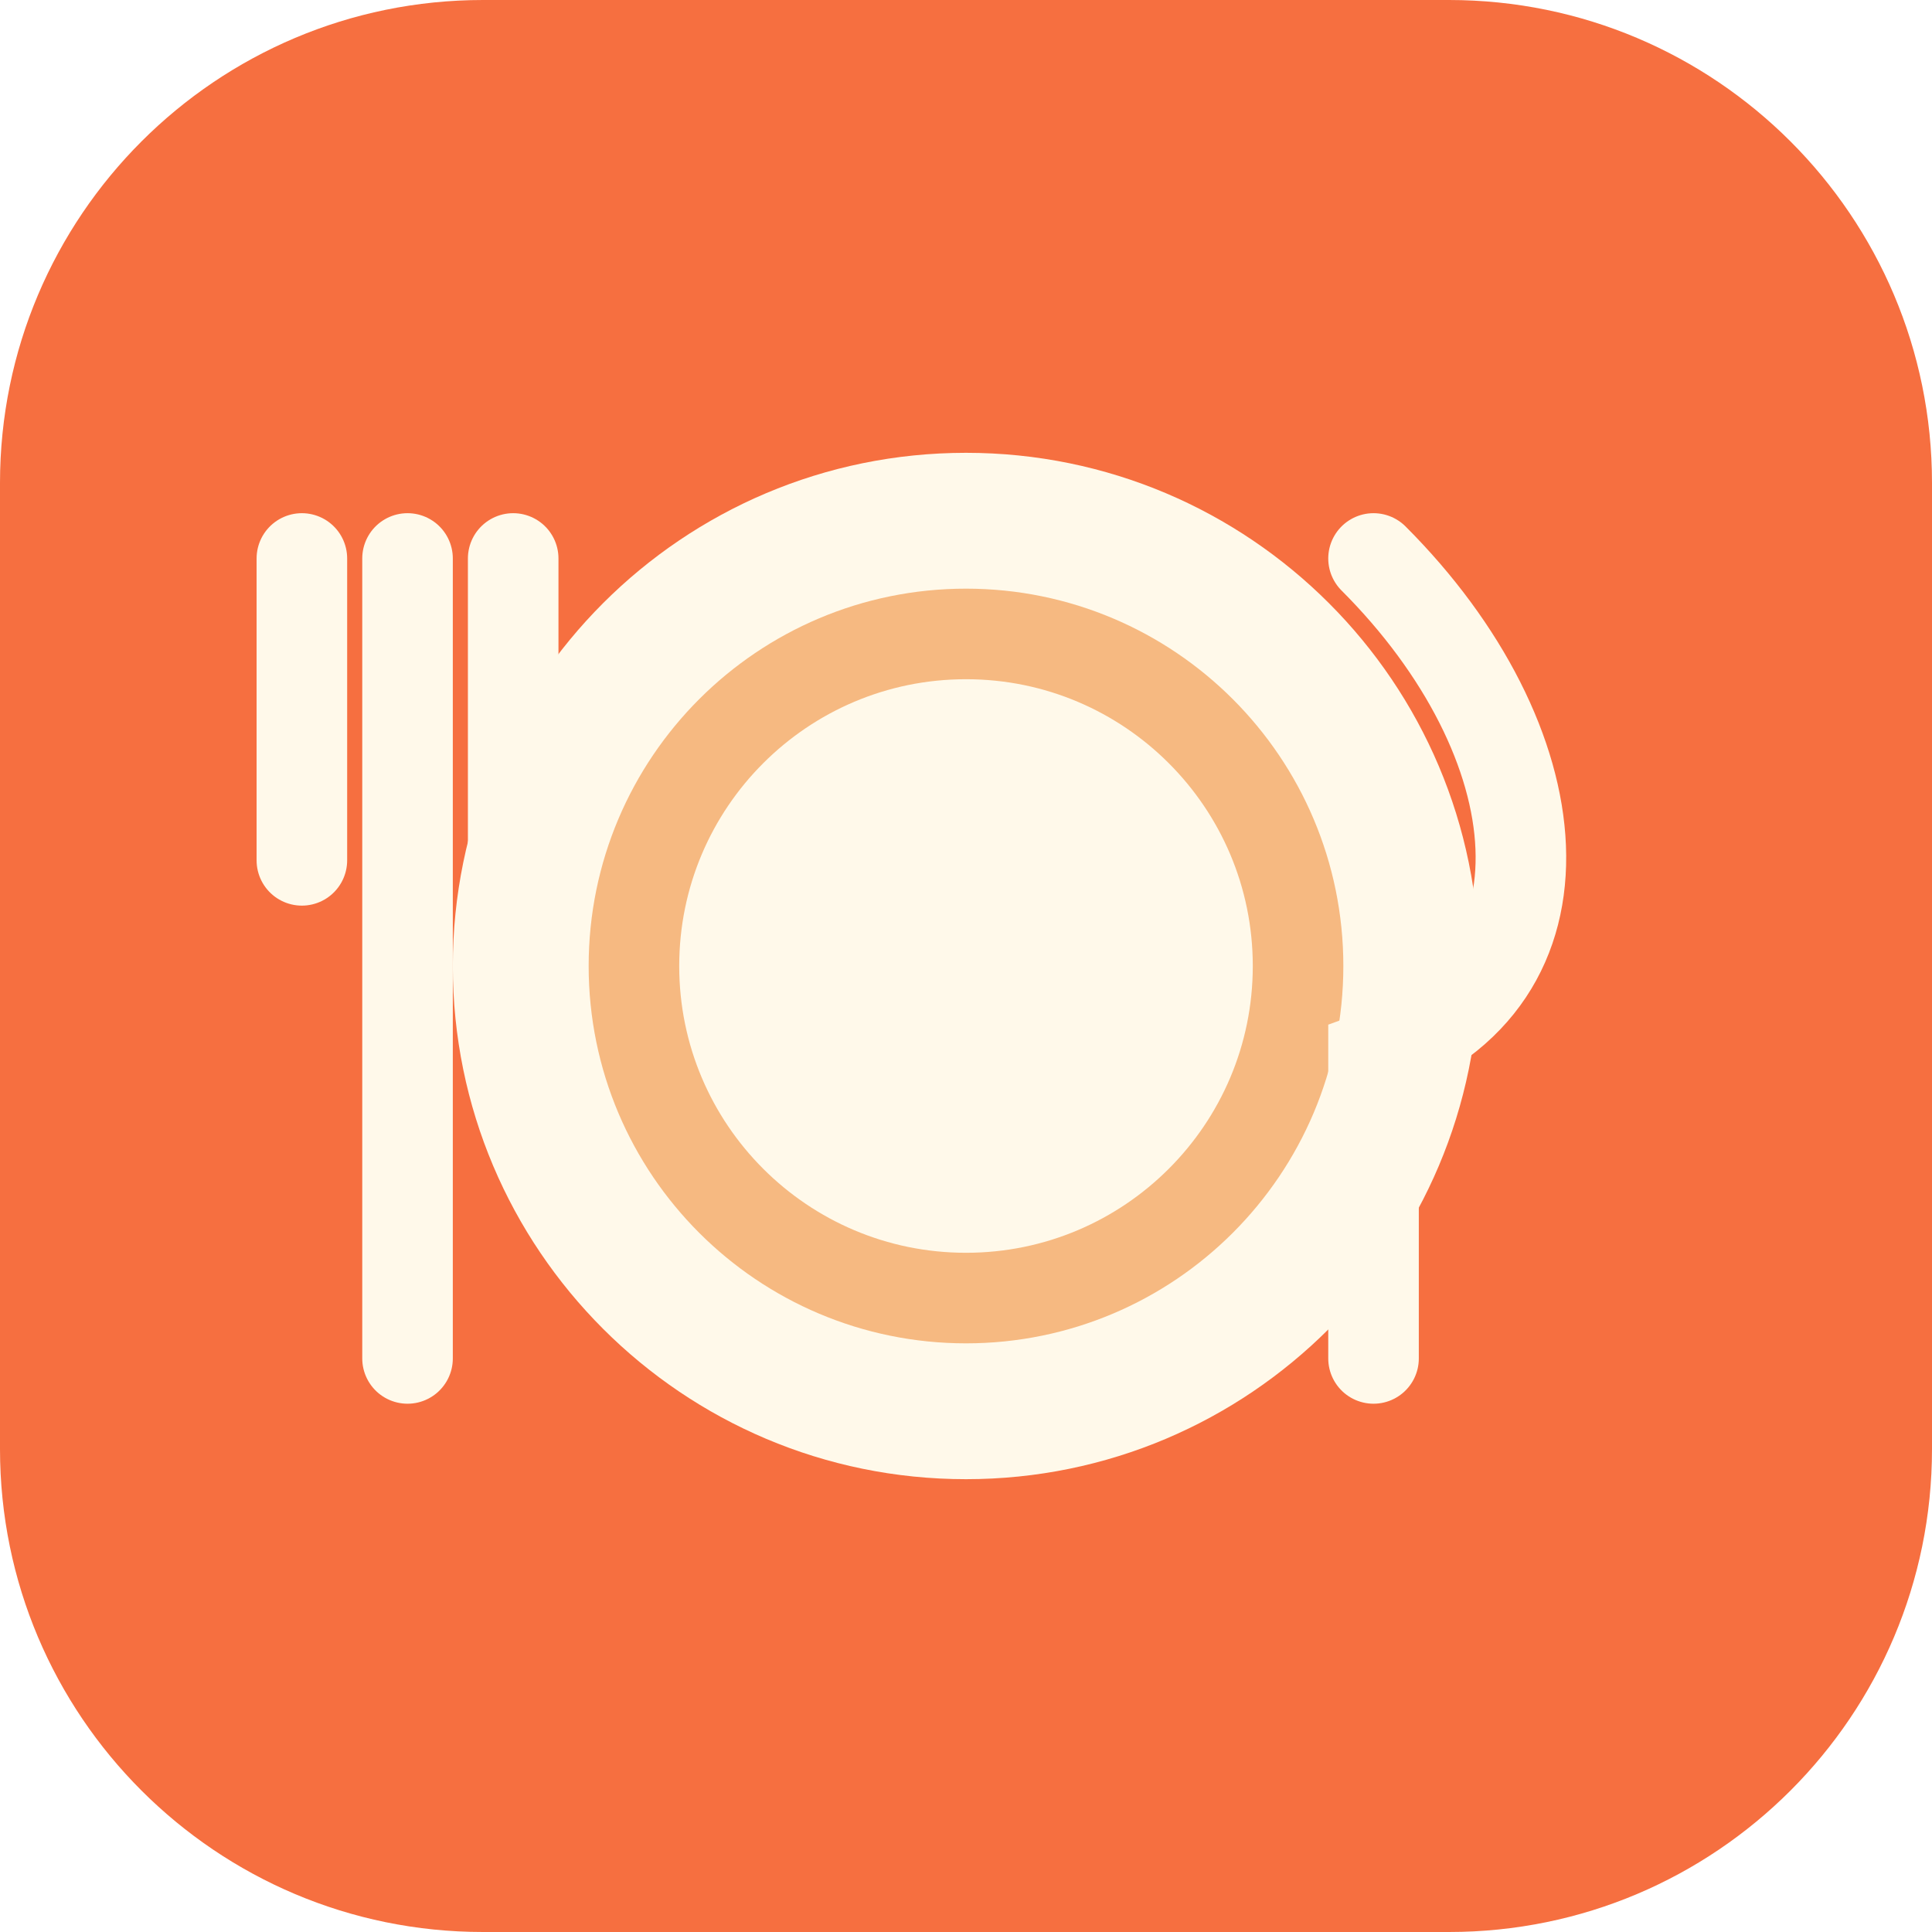
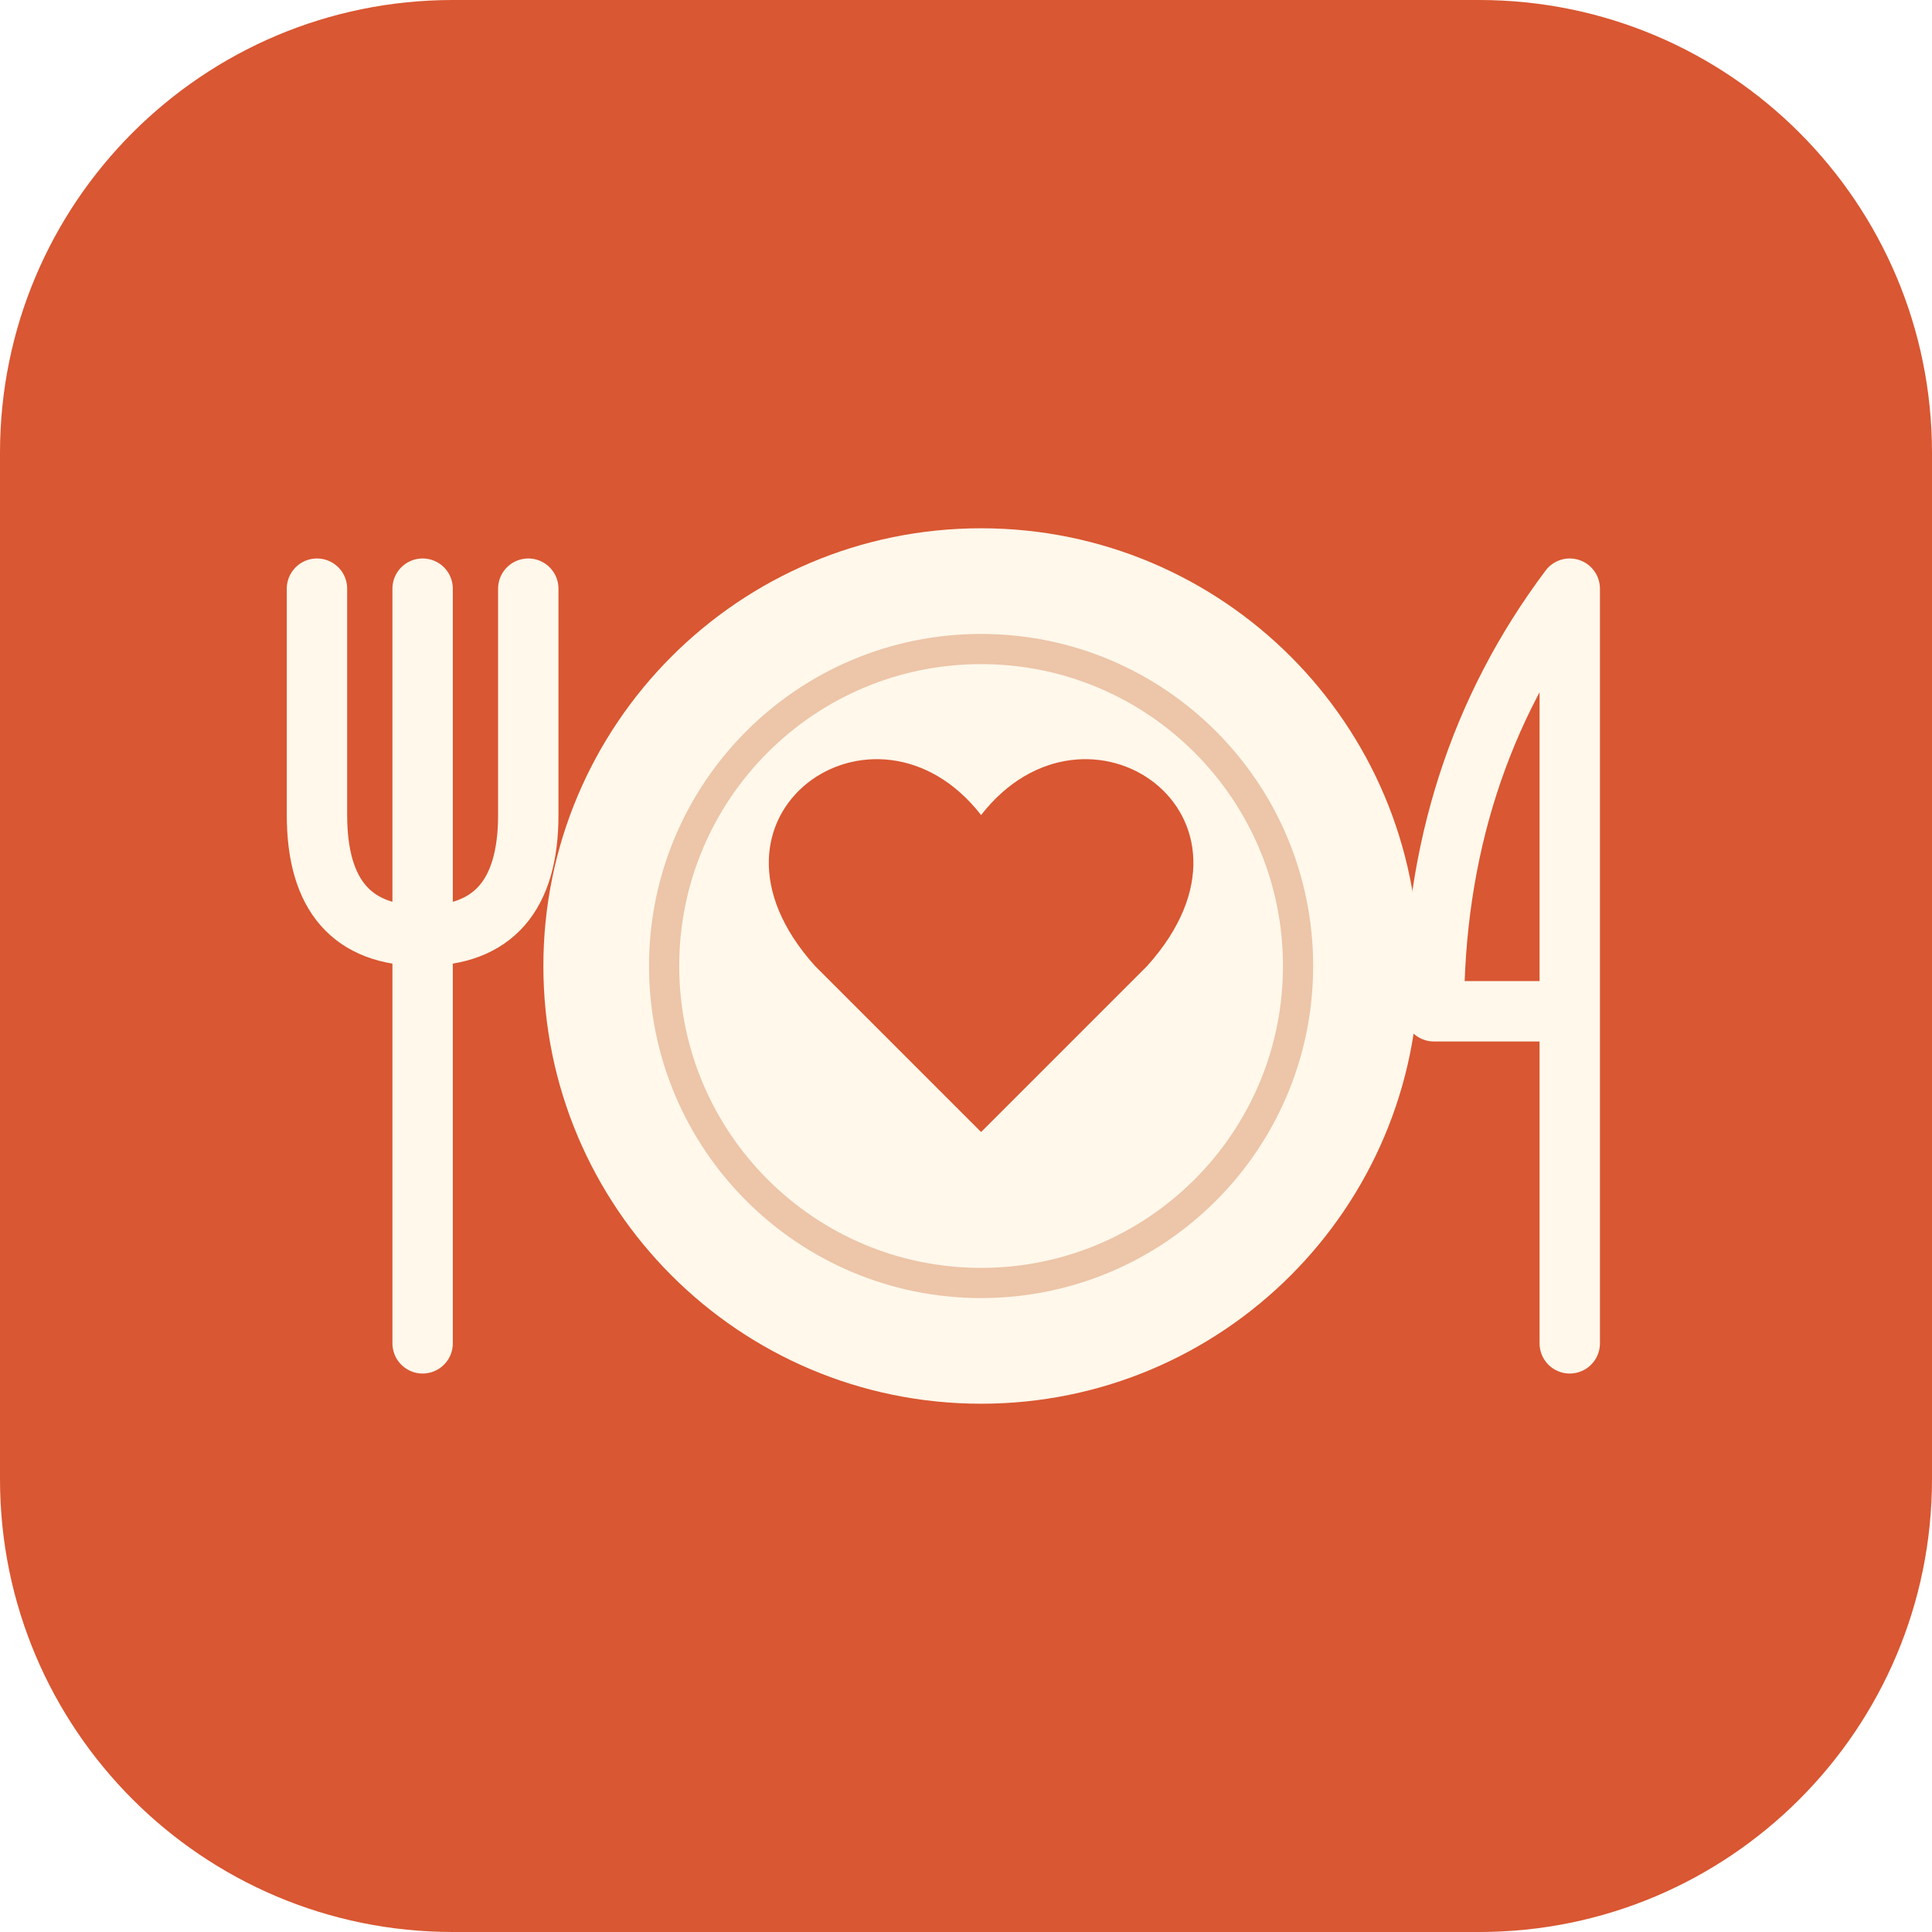
<svg xmlns="http://www.w3.org/2000/svg" viewBox="0 0 128 128">
-   <rect width="128" height="128" rx="32" fill="#f66f40" />
-   <circle cx="64" cy="64" r="34" fill="#fff9ea" />
-   <circle cx="64" cy="64" r="22" fill="none" stroke="#f6b981" stroke-width="6" />
-   <path d="M27 37v53m-7-53v20m14-20v20m57-20c12 12 14 28 0 33v20" stroke="#fff9ea" stroke-width="6" stroke-linecap="round" fill="none" />
+   <rect width="128" height="128" rx="30" fill="#d95732" />
+   <circle cx="65" cy="64" r="29" fill="#fff8eb" />
+   <circle cx="65" cy="64" r="21" fill="none" stroke="#edc5a8" stroke-width="2" />
+   <path d="M65 75 54 64c-9-10 4-19 11-10 7-9 20 0 11 10Z" fill="#d95732" />
+   <g fill="none" stroke="#fff8eb" stroke-width="4" stroke-linecap="round" stroke-linejoin="round">
+     <path d="M21 39v15q0 8 7 8t7-8V39m-7 0v50m76-50q-9 12-9 28h9m0-28v50" />
+   </g>
</svg>
